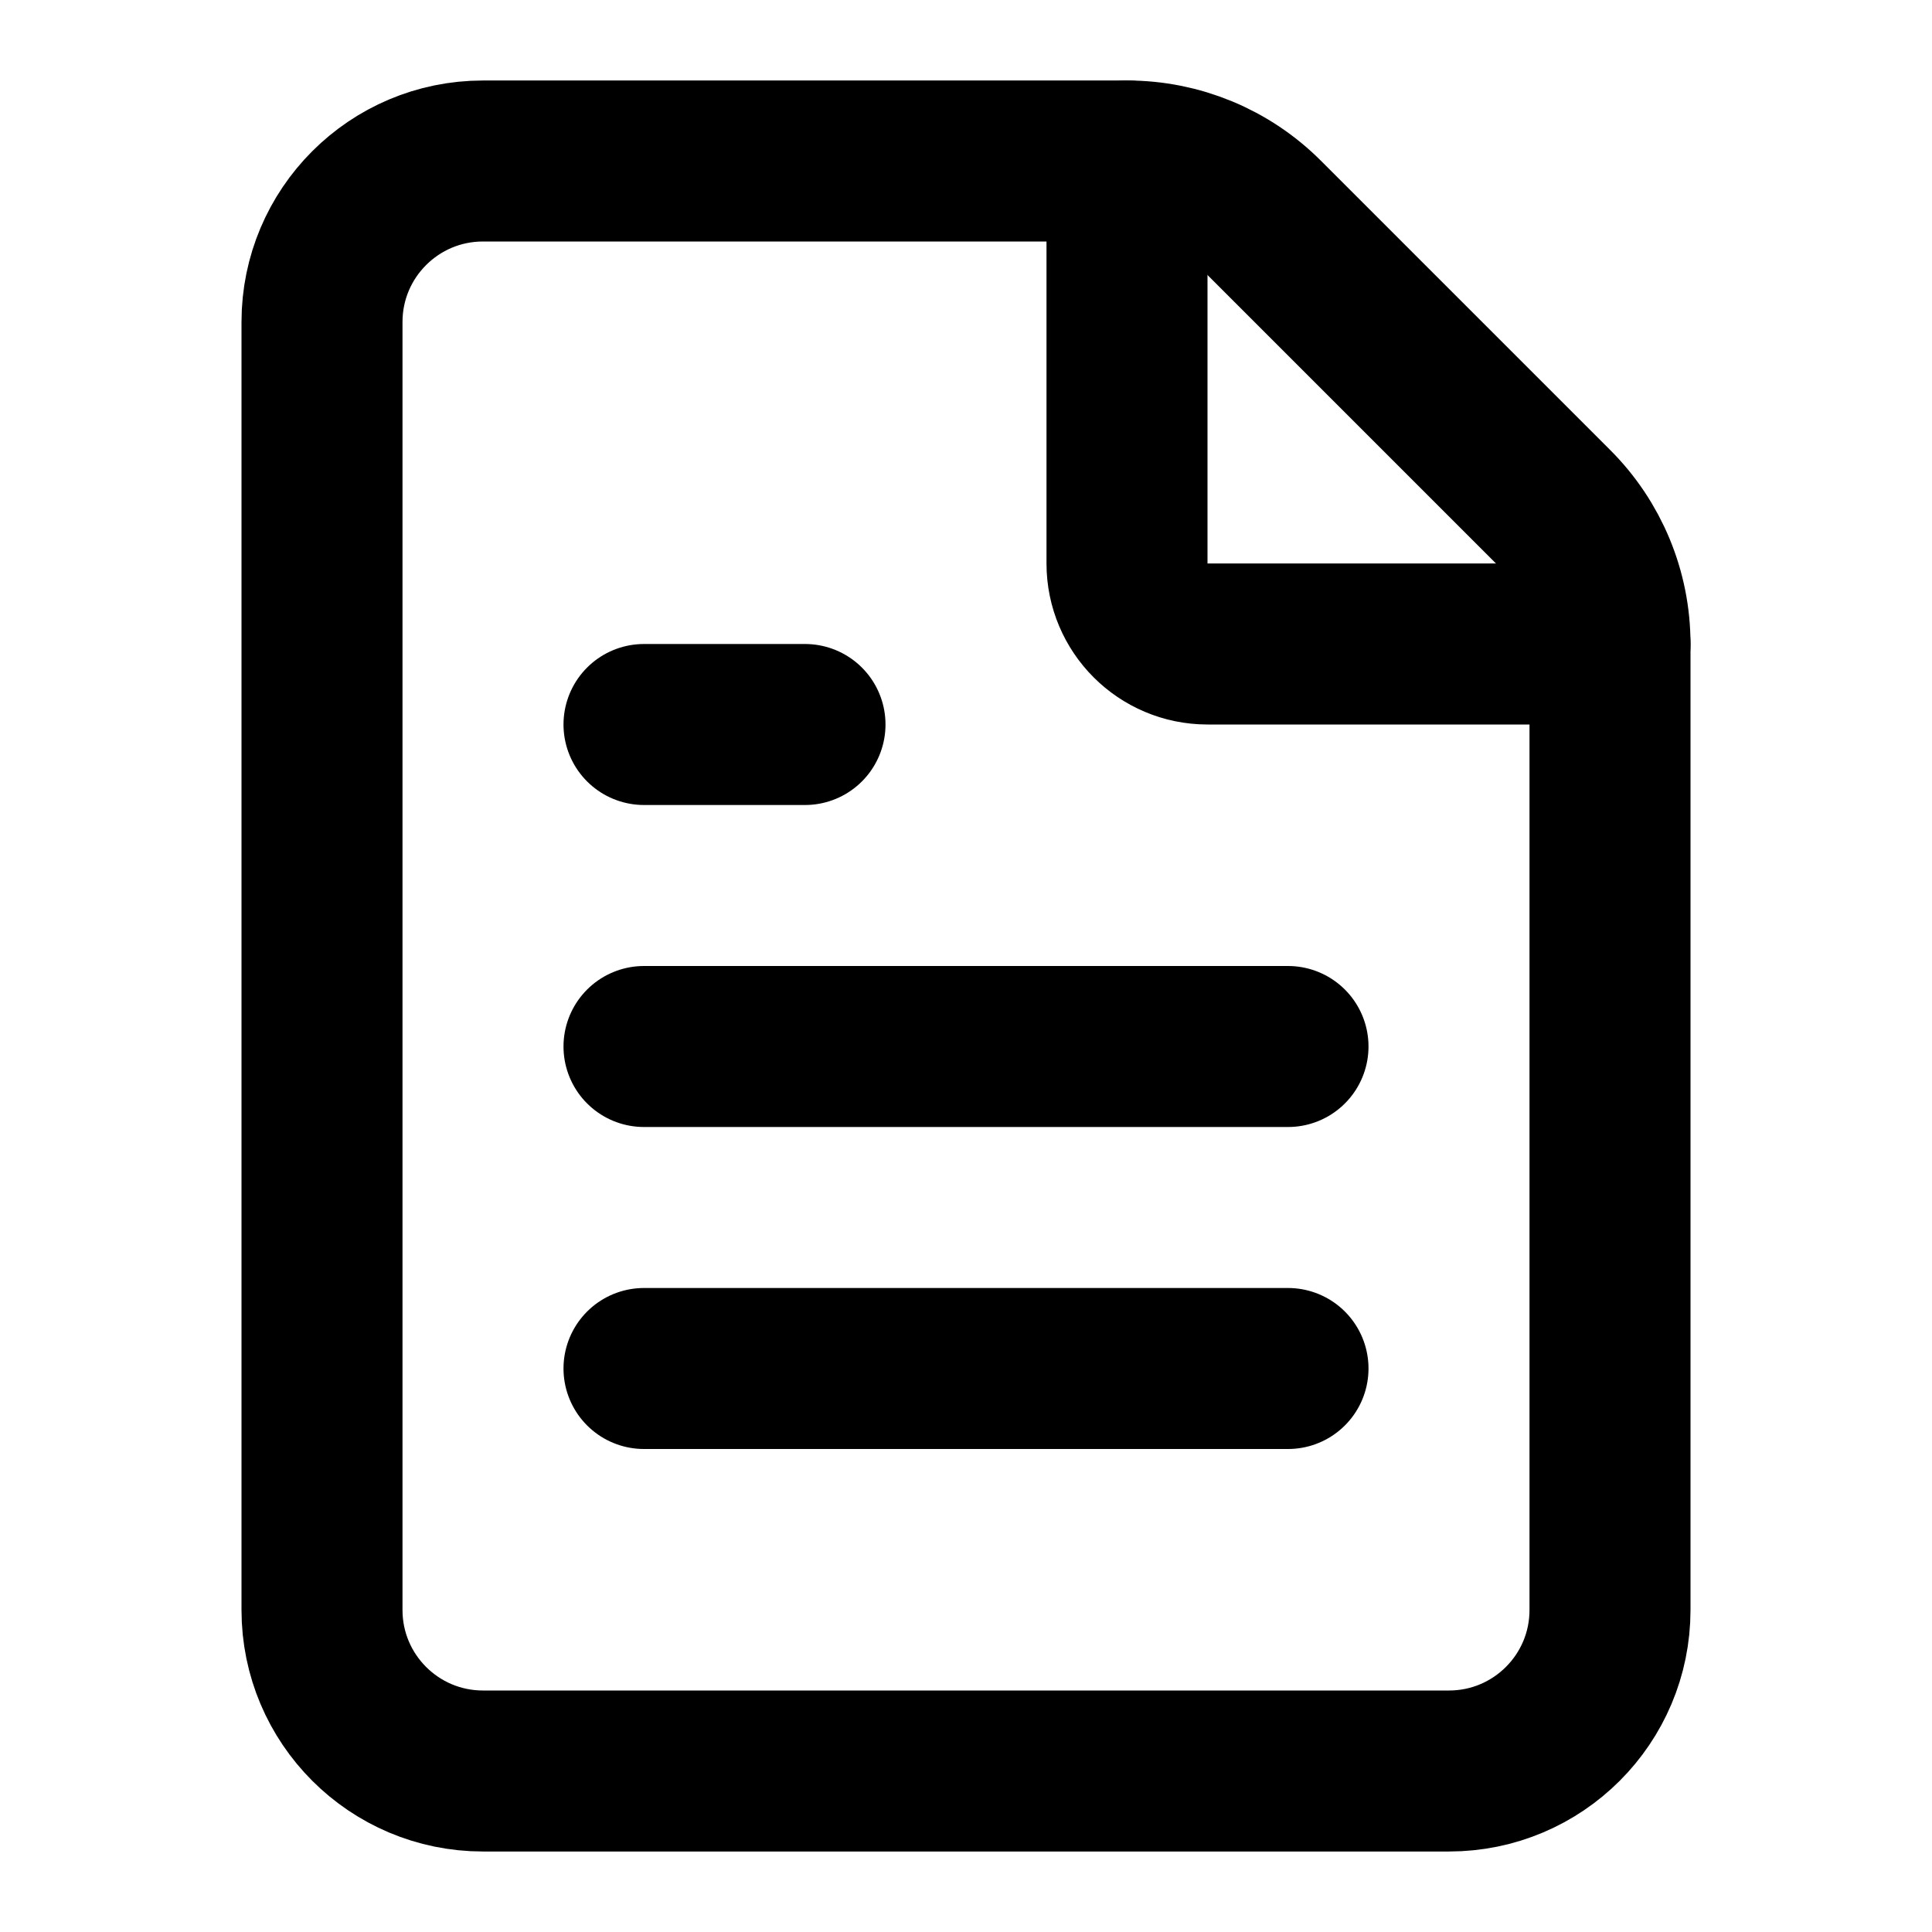
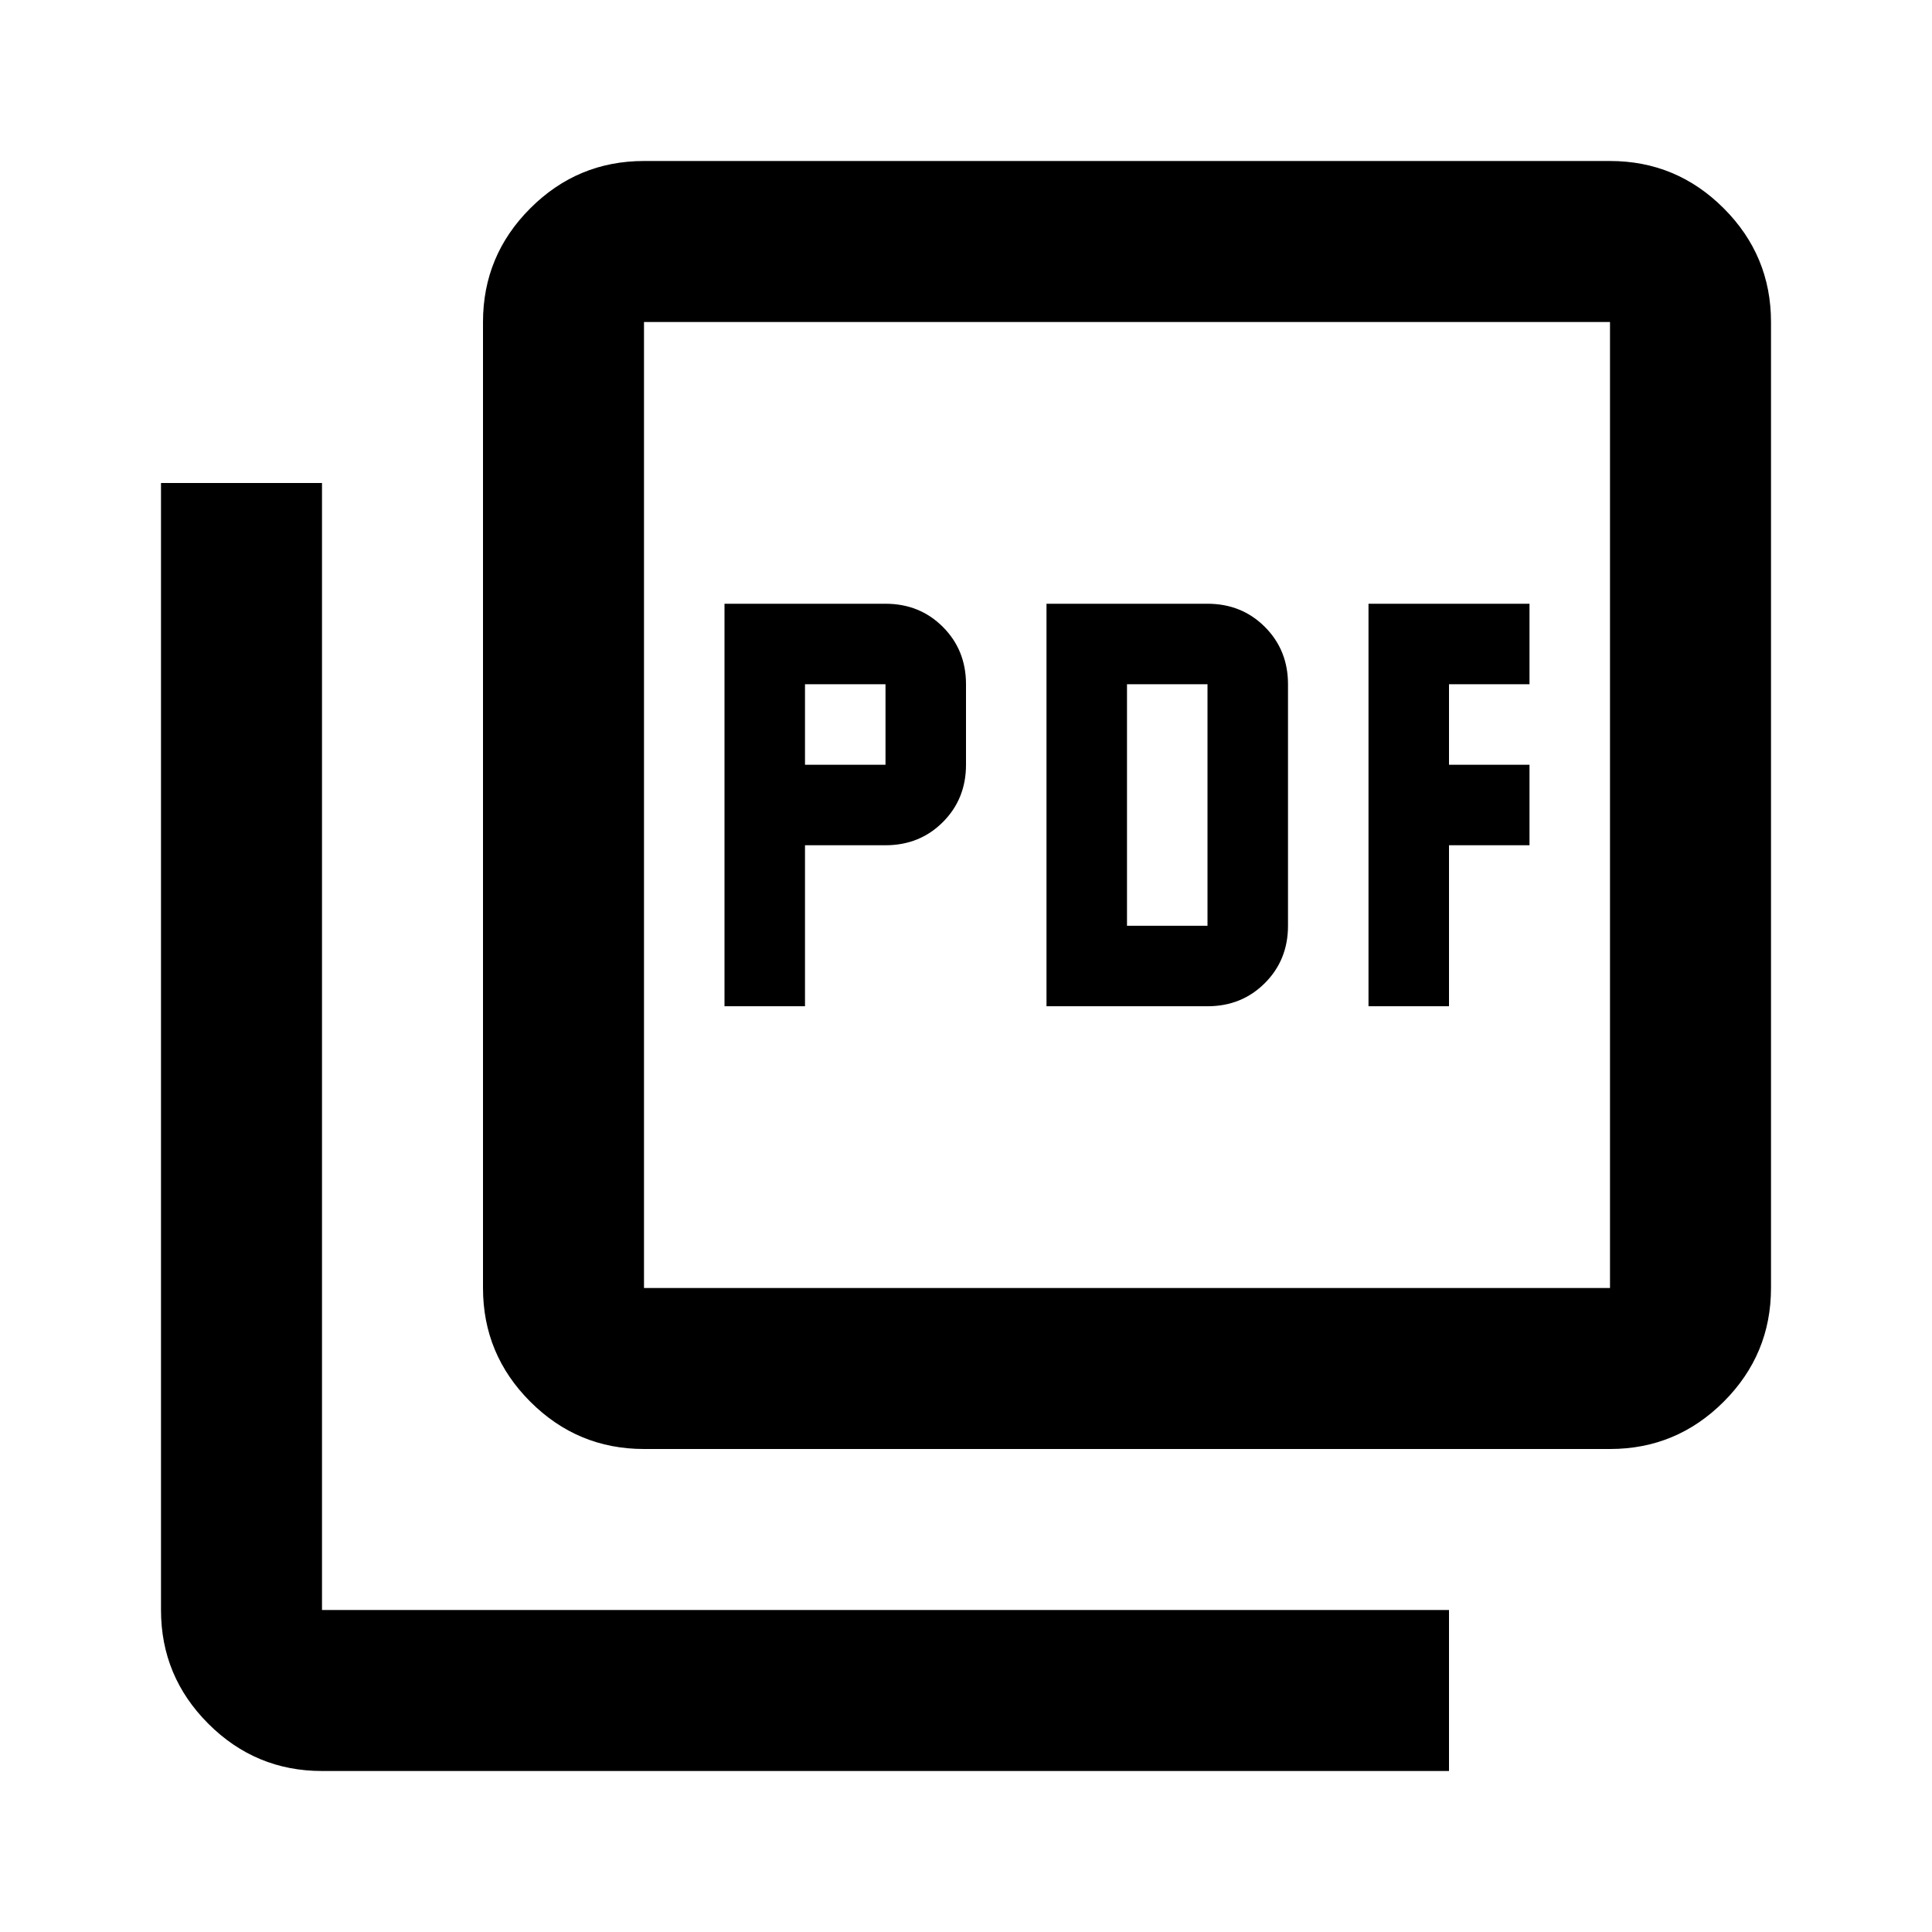
- <svg xmlns="http://www.w3.org/2000/svg" width="24" height="24" viewBox="0 0 24 24" fill="none" stroke="currentColor" stroke-width="2" stroke-linecap="round" stroke-linejoin="round">
-   <path d="M6 22a2 2 0 0 1-2-2V4a2 2 0 0 1 2-2h8a2.4 2.4 0 0 1 1.704.706l3.588 3.588A2.4 2.4 0 0 1 20 8v12a2 2 0 0 1-2 2z" />
-   <path d="M14 2v5a1 1 0 0 0 1 1h5" />
-   <path d="M10 9H8" />
-   <path d="M16 13H8" />
-   <path d="M16 17H8" />
+ <svg xmlns="http://www.w3.org/2000/svg" fill="currentColor" height="24" viewBox="0 -960 960 960" width="24">
+   <path d="M360-460h40v-80h40q17 0 28.5-11.5T480-580v-40q0-17-11.5-28.5T440-660h-80v200Zm40-120v-40h40v40h-40Zm120 120h80q17 0 28.5-11.5T640-500v-120q0-17-11.5-28.5T600-660h-80v200Zm40-40v-120h40v120h-40Zm120 40h40v-80h40v-40h-40v-40h40v-40h-80v200ZM320-240q-33 0-56.5-23.5T240-320v-480q0-33 23.5-56.5T320-880h480q33 0 56.5 23.5T880-800v480q0 33-23.5 56.5T800-240H320Zm0-80h480v-480H320v480ZM160-80q-33 0-56.5-23.5T80-160v-560h80v560h560v80H160Zm160-720v480-480Z" />
</svg>
